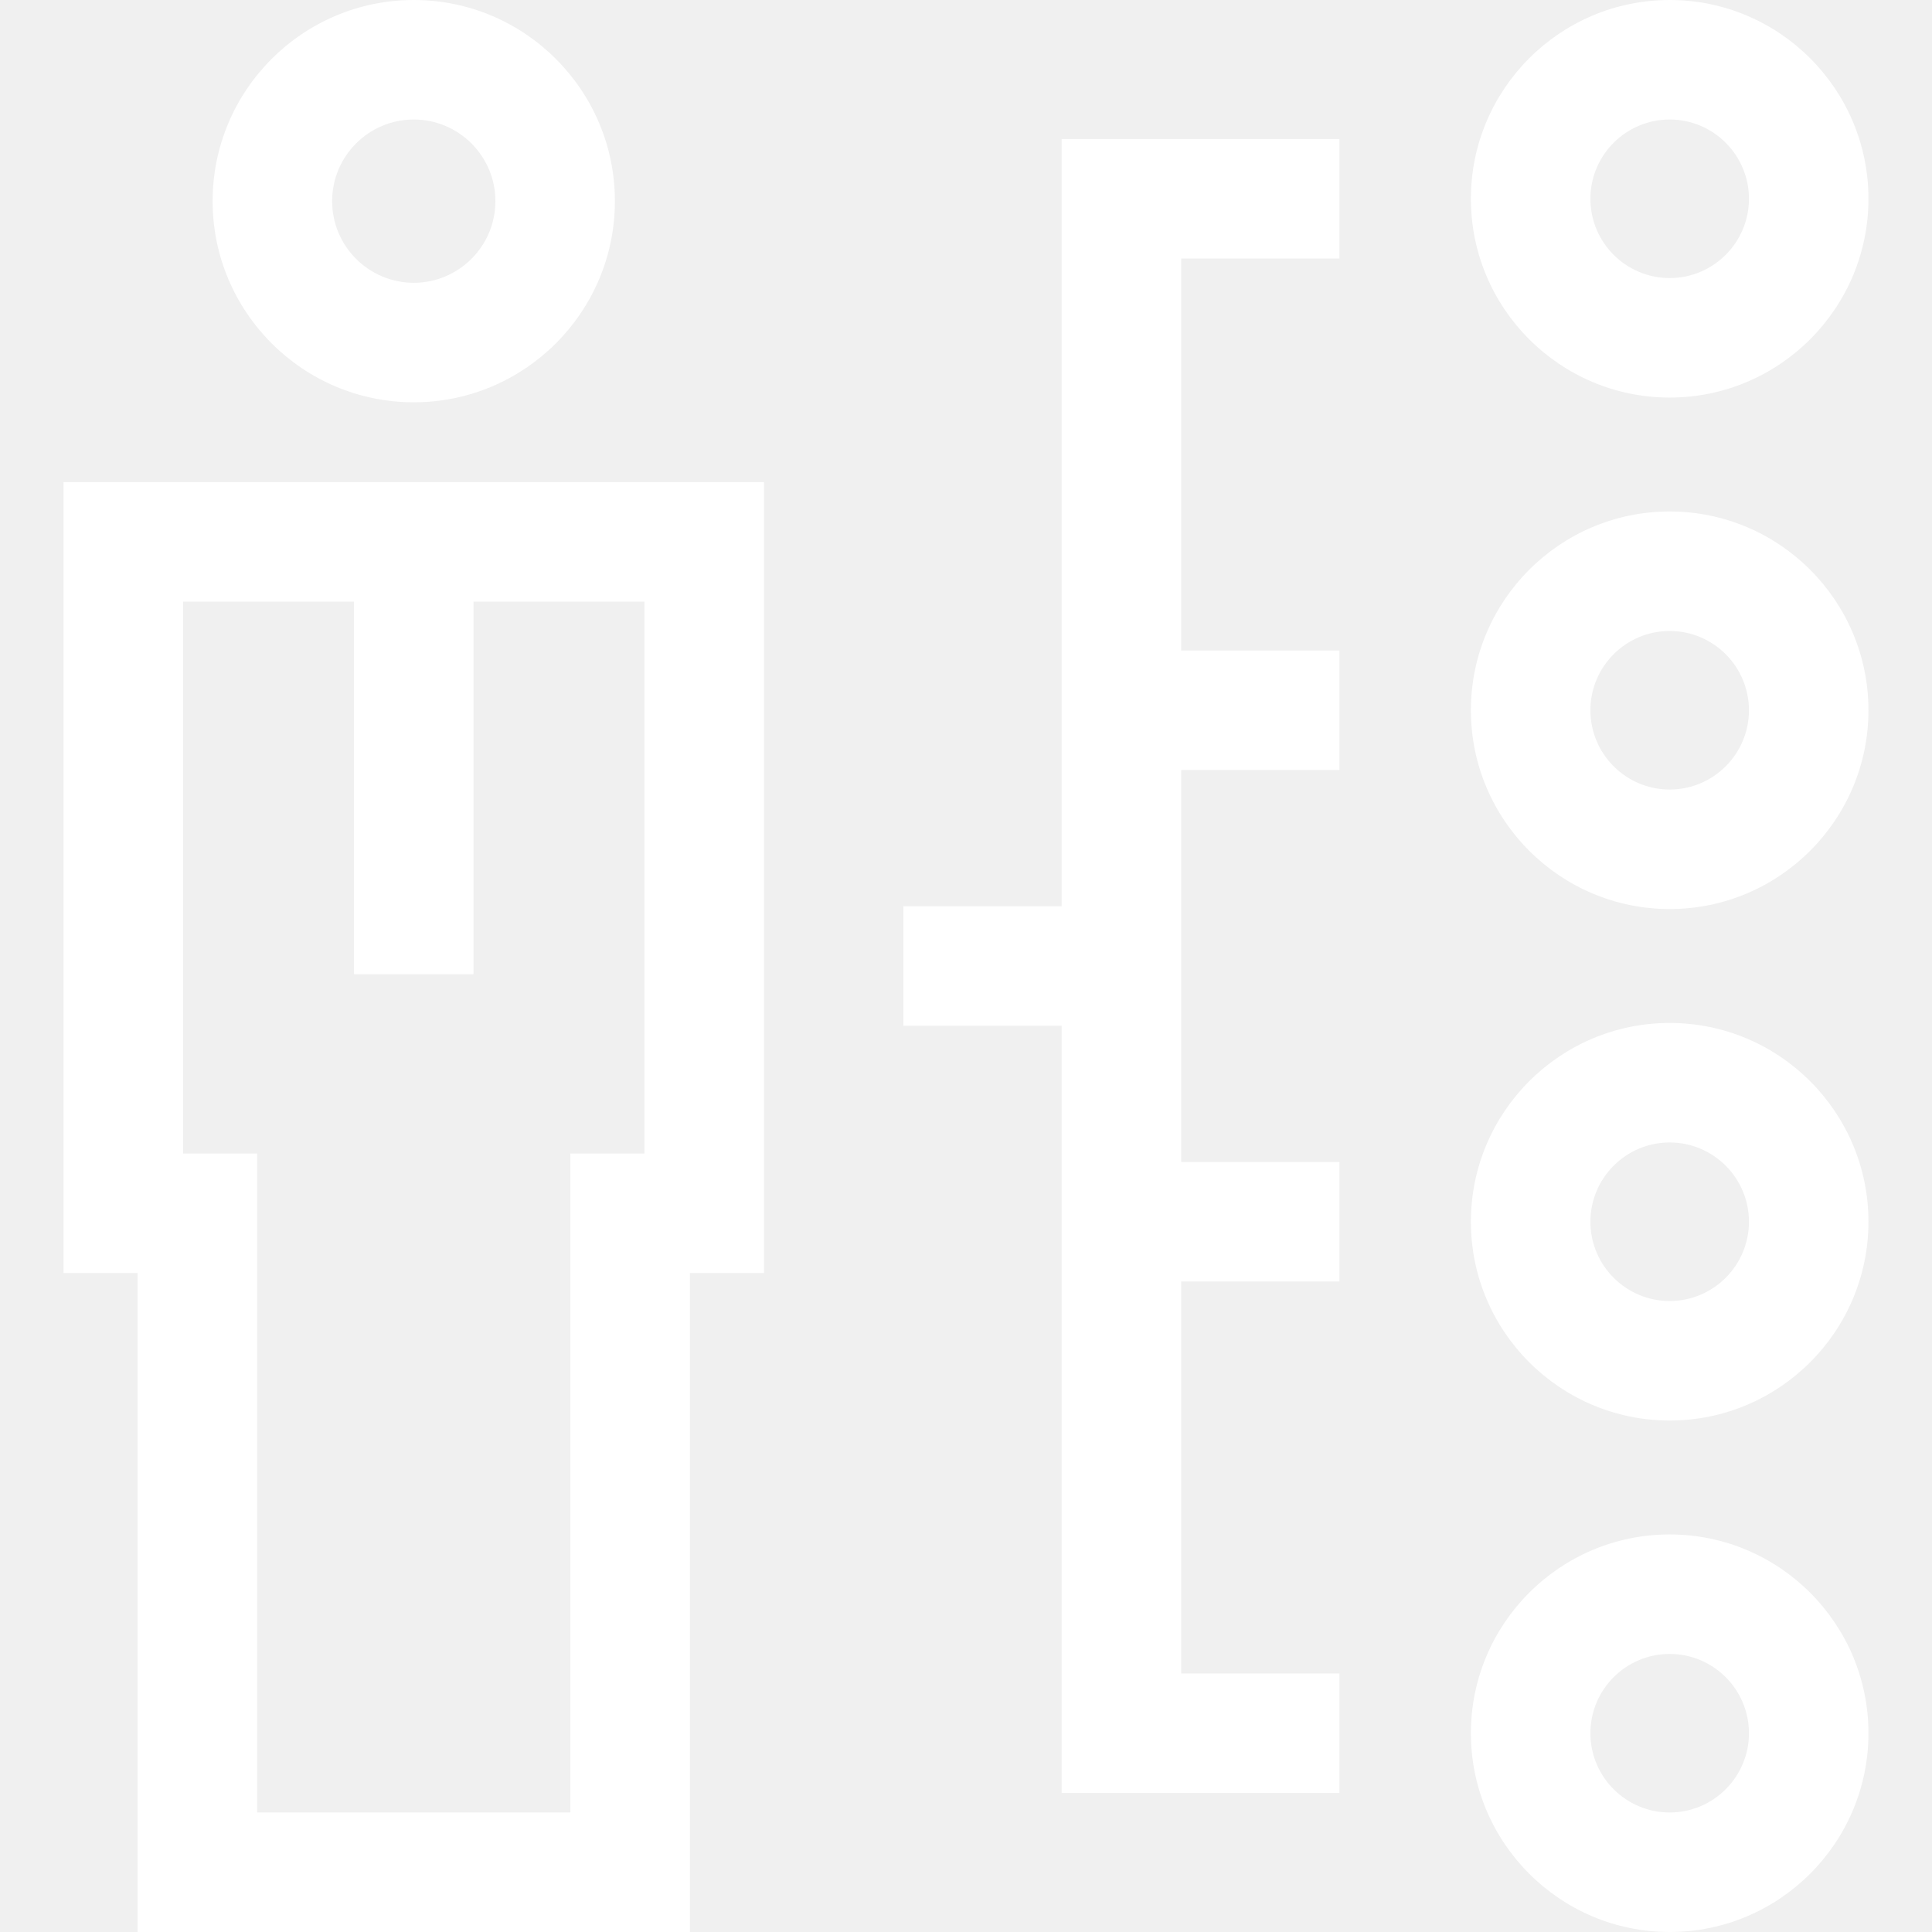
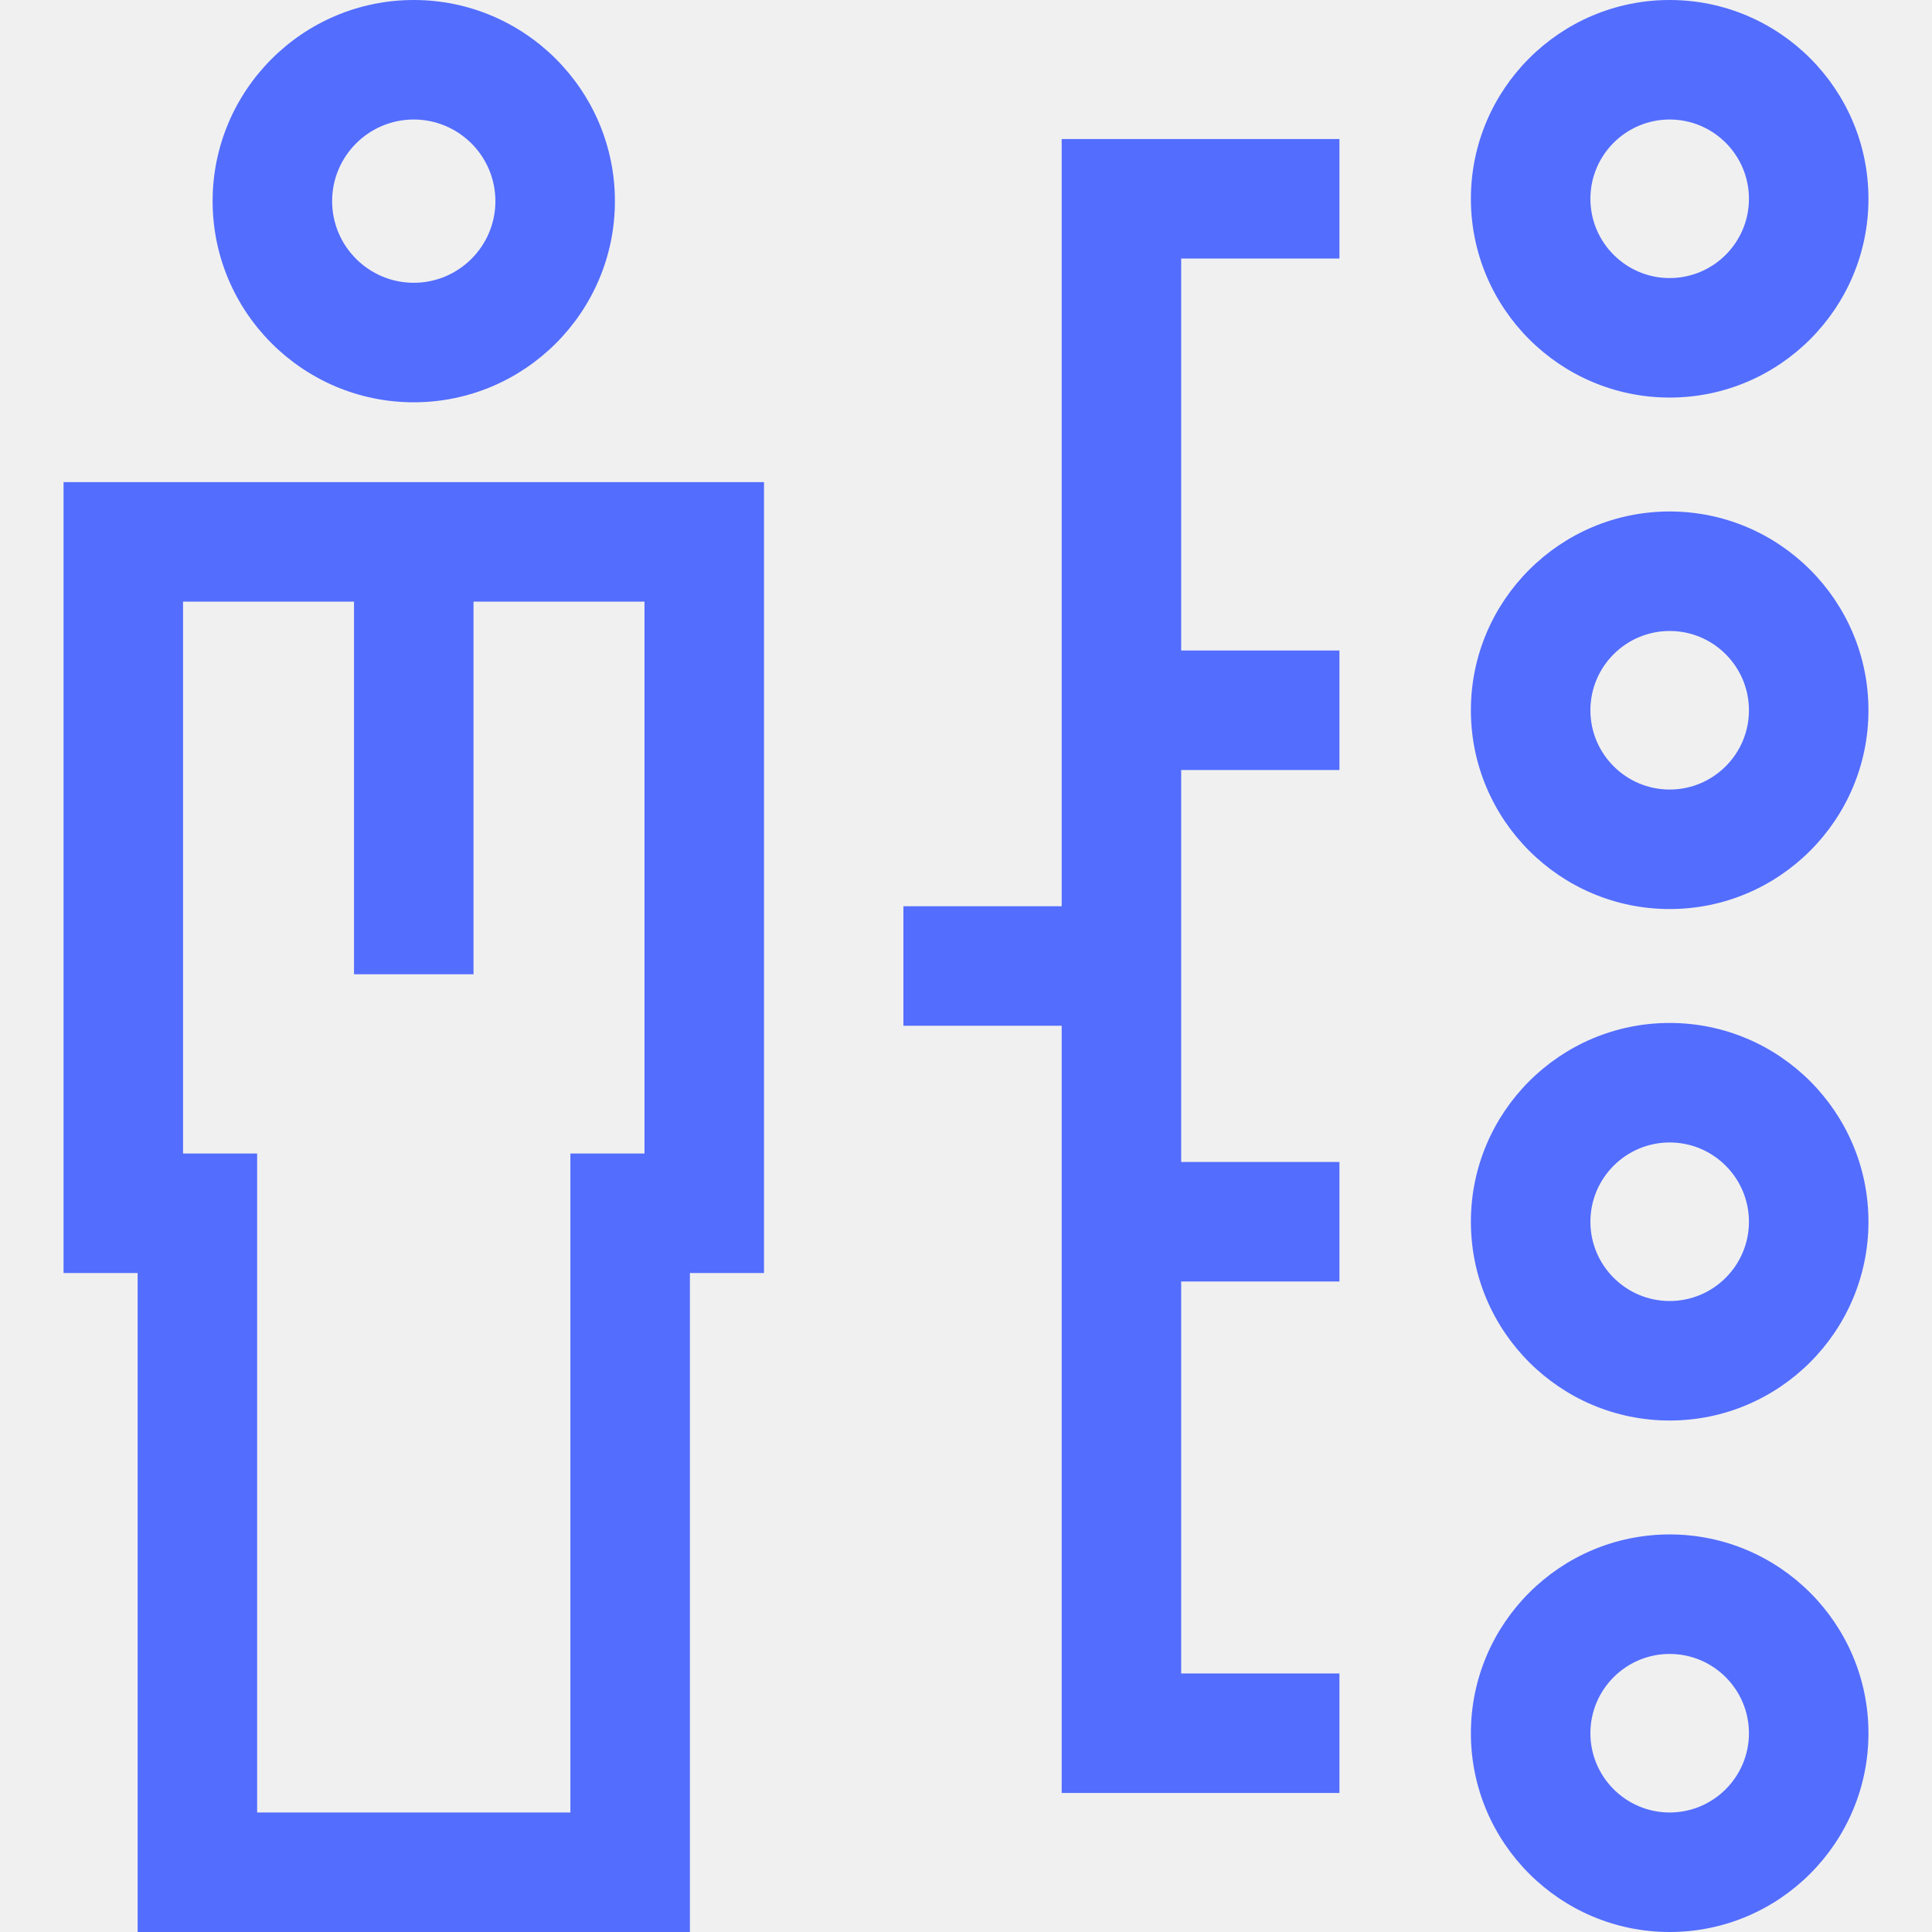
<svg xmlns="http://www.w3.org/2000/svg" version="1.1" id="Layer_1" x="0px" y="0px" viewBox="0 0 485 485" style="enable-background:new 0 0 485 485;" xml:space="preserve">
  <g>
-     <path fill="white" d="M15.951,319.573h18.598V485h138.641V319.573h18.599V121.03H15.951V319.573z M45.951,151.03h42.918v93.542h30V151.03h42.919   v138.542h-18.599V455H64.549V289.573H45.951V151.03z" />
-     <path fill="white" d="M103.869,100.989c27.843,0,50.494-22.652,50.494-50.494S131.712,0,103.869,0S53.375,22.652,53.375,50.494   S76.026,100.989,103.869,100.989z M103.869,30c11.301,0,20.494,9.194,20.494,20.494s-9.193,20.494-20.494,20.494   s-20.494-9.194-20.494-20.494S92.568,30,103.869,30z" />
-     <path fill="white" d="M419.147,99.803c27.516,0,49.901-22.386,49.901-49.901C469.049,22.386,446.663,0,419.147,0s-49.901,22.386-49.901,49.902   C369.246,77.417,391.632,99.803,419.147,99.803z M419.147,30c10.974,0,19.901,8.928,19.901,19.902   c0,10.974-8.928,19.901-19.901,19.901s-19.901-8.928-19.901-19.901C399.246,38.928,408.174,30,419.147,30z" />
-     <path fill="white" d="M419.147,385.197c-27.516,0-49.901,22.386-49.901,49.901c0,27.516,22.386,49.902,49.901,49.902   s49.901-22.386,49.901-49.902C469.049,407.583,446.663,385.197,419.147,385.197z M419.147,455   c-10.974,0-19.901-8.928-19.901-19.902c0-10.974,8.928-19.901,19.901-19.901s19.901,8.928,19.901,19.901   C439.049,446.072,430.121,455,419.147,455z" />
-     <path fill="white" d="M419.147,256.798c-27.516,0-49.901,22.386-49.901,49.901c0,27.516,22.386,49.902,49.901,49.902   s49.901-22.386,49.901-49.902C469.049,279.184,446.663,256.798,419.147,256.798z M419.147,326.601   c-10.974,0-19.901-8.928-19.901-19.902c0-10.974,8.928-19.901,19.901-19.901s19.901,8.928,19.901,19.901   C439.049,317.673,430.121,326.601,419.147,326.601z" />
-     <path fill="white" d="M419.147,128.399c-27.516,0-49.901,22.386-49.901,49.902c0,27.516,22.386,49.901,49.901,49.901   s49.901-22.386,49.901-49.901C469.049,150.785,446.663,128.399,419.147,128.399z M419.147,198.202   c-10.974,0-19.901-8.928-19.901-19.901c0-10.974,8.928-19.902,19.901-19.902s19.901,8.928,19.901,19.902   C439.049,189.274,430.121,198.202,419.147,198.202z" />
-     <polygon fill="white" points="266.517,227.5 226.787,227.5 226.787,257.5 266.517,257.5 266.517,450.098 336.246,450.098 336.246,420.098    296.517,420.098 296.517,321.699 336.246,321.699 336.246,291.699 296.517,291.699 296.517,193.301 336.246,193.301    336.246,163.301 296.517,163.301 296.517,64.902 336.246,64.902 336.246,34.902 266.517,34.902  " />
+     <path fill="#536DFE" d="M15.951,319.573h18.598V485h138.641V319.573h18.599V121.03H15.951V319.573z M45.951,151.03h42.918v93.542h30V151.03h42.919   v138.542h-18.599V455H64.549V289.573H45.951V151.03z" />
+     <path fill="#536DFE" d="M103.869,100.989c27.843,0,50.494-22.652,50.494-50.494S131.712,0,103.869,0S53.375,22.652,53.375,50.494   S76.026,100.989,103.869,100.989z M103.869,30c11.301,0,20.494,9.194,20.494,20.494s-9.193,20.494-20.494,20.494   s-20.494-9.194-20.494-20.494S92.568,30,103.869,30z" />
+     <path fill="#536DFE" d="M419.147,99.803c27.516,0,49.901-22.386,49.901-49.901C469.049,22.386,446.663,0,419.147,0s-49.901,22.386-49.901,49.902   C369.246,77.417,391.632,99.803,419.147,99.803z M419.147,30c10.974,0,19.901,8.928,19.901,19.902   c0,10.974-8.928,19.901-19.901,19.901s-19.901-8.928-19.901-19.901C399.246,38.928,408.174,30,419.147,30z" />
+     <path fill="#536DFE" d="M419.147,385.197c-27.516,0-49.901,22.386-49.901,49.901c0,27.516,22.386,49.902,49.901,49.902   s49.901-22.386,49.901-49.902C469.049,407.583,446.663,385.197,419.147,385.197z M419.147,455   c-10.974,0-19.901-8.928-19.901-19.902c0-10.974,8.928-19.901,19.901-19.901s19.901,8.928,19.901,19.901   C439.049,446.072,430.121,455,419.147,455z" />
+     <path fill="#536DFE" d="M419.147,256.798c-27.516,0-49.901,22.386-49.901,49.901c0,27.516,22.386,49.902,49.901,49.902   s49.901-22.386,49.901-49.902C469.049,279.184,446.663,256.798,419.147,256.798z M419.147,326.601   c-10.974,0-19.901-8.928-19.901-19.902c0-10.974,8.928-19.901,19.901-19.901s19.901,8.928,19.901,19.901   C439.049,317.673,430.121,326.601,419.147,326.601z" />
+     <path fill="#536DFE" d="M419.147,128.399c-27.516,0-49.901,22.386-49.901,49.902c0,27.516,22.386,49.901,49.901,49.901   s49.901-22.386,49.901-49.901C469.049,150.785,446.663,128.399,419.147,128.399z M419.147,198.202   c-10.974,0-19.901-8.928-19.901-19.901c0-10.974,8.928-19.902,19.901-19.902s19.901,8.928,19.901,19.902   C439.049,189.274,430.121,198.202,419.147,198.202z" />
+     <polygon fill="#536DFE" points="266.517,227.5 226.787,227.5 226.787,257.5 266.517,257.5 266.517,450.098 336.246,450.098 336.246,420.098    296.517,420.098 296.517,321.699 336.246,321.699 336.246,291.699 296.517,291.699 296.517,193.301 336.246,193.301    336.246,163.301 296.517,163.301 296.517,64.902 336.246,64.902 336.246,34.902 266.517,34.902  " />
  </g>
  <g>
</g>
  <g>
</g>
  <g>
</g>
  <g>
</g>
  <g>
</g>
  <g>
</g>
  <g>
</g>
  <g>
</g>
  <g>
</g>
  <g>
</g>
  <g>
</g>
  <g>
</g>
  <g>
</g>
  <g>
</g>
  <g>
</g>
</svg>
